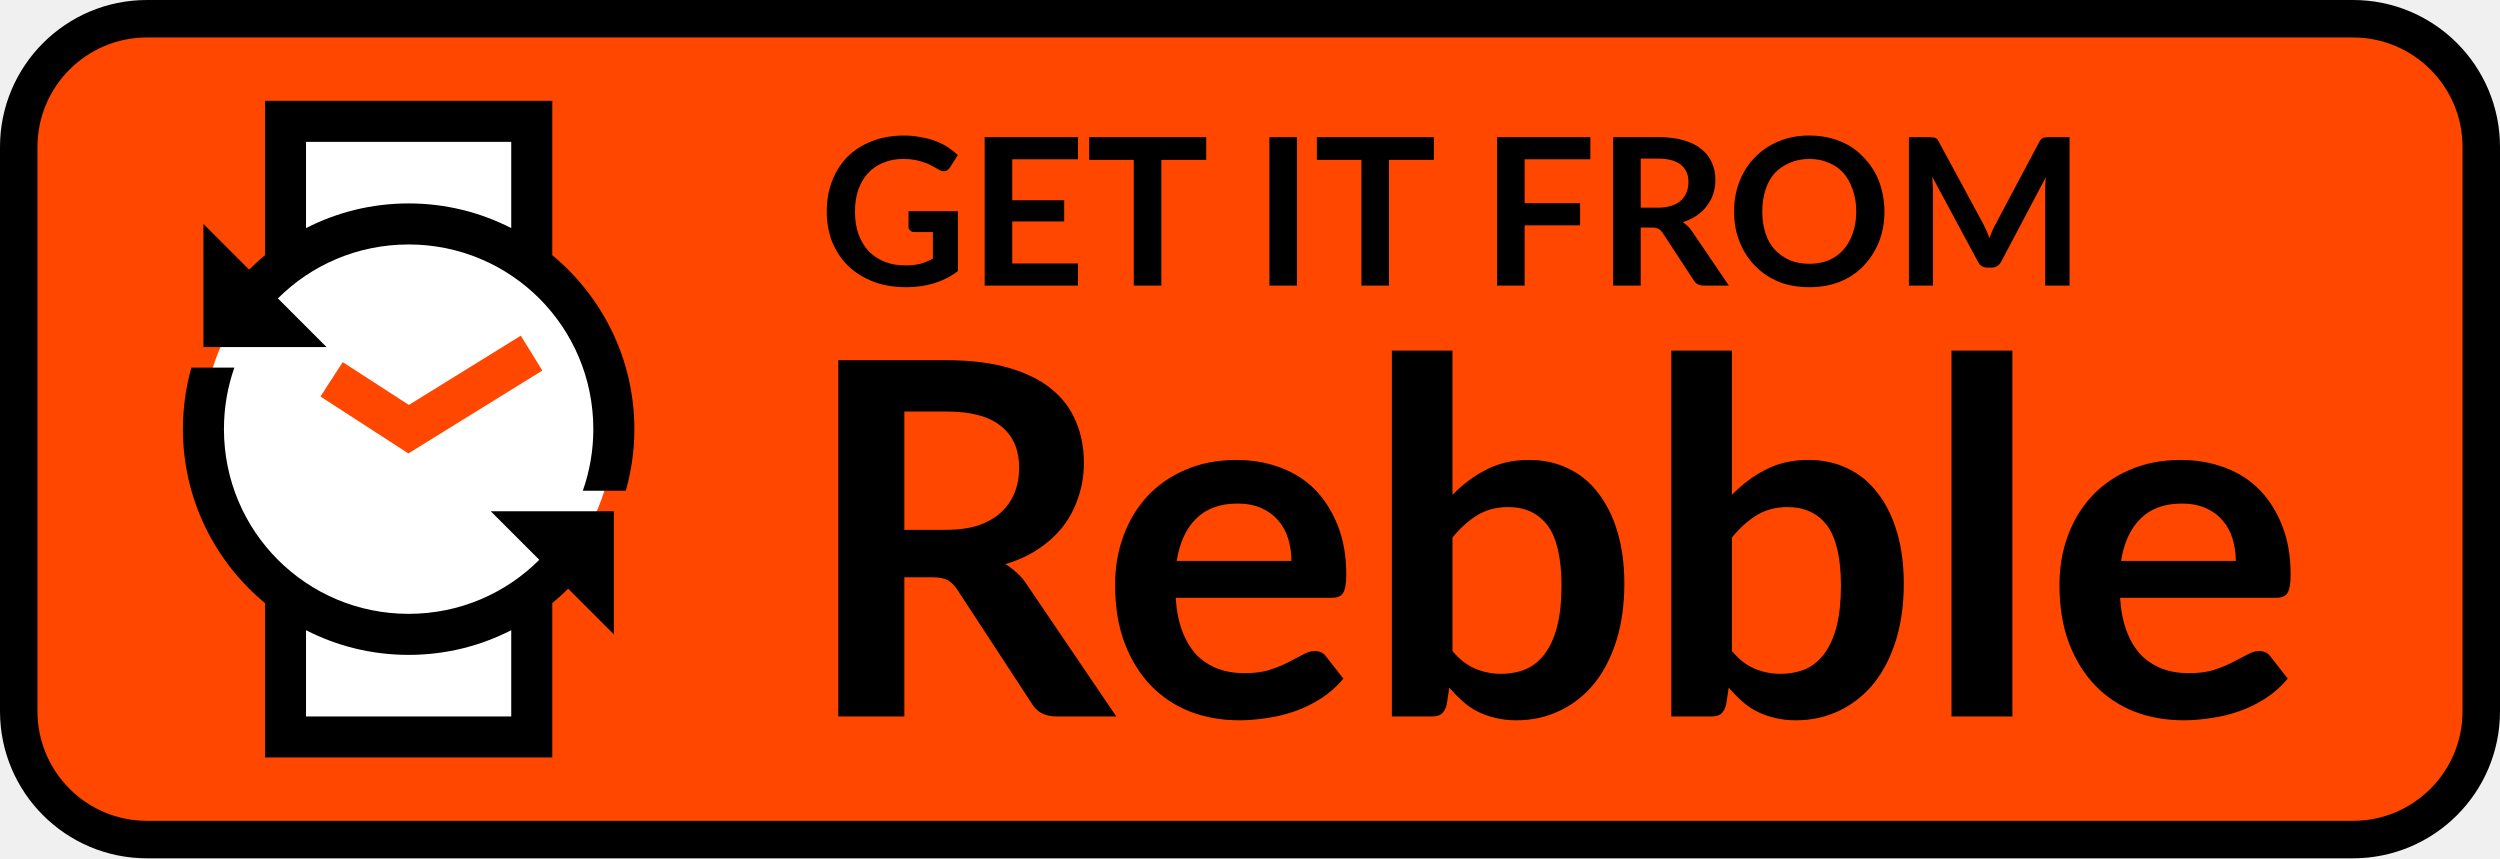
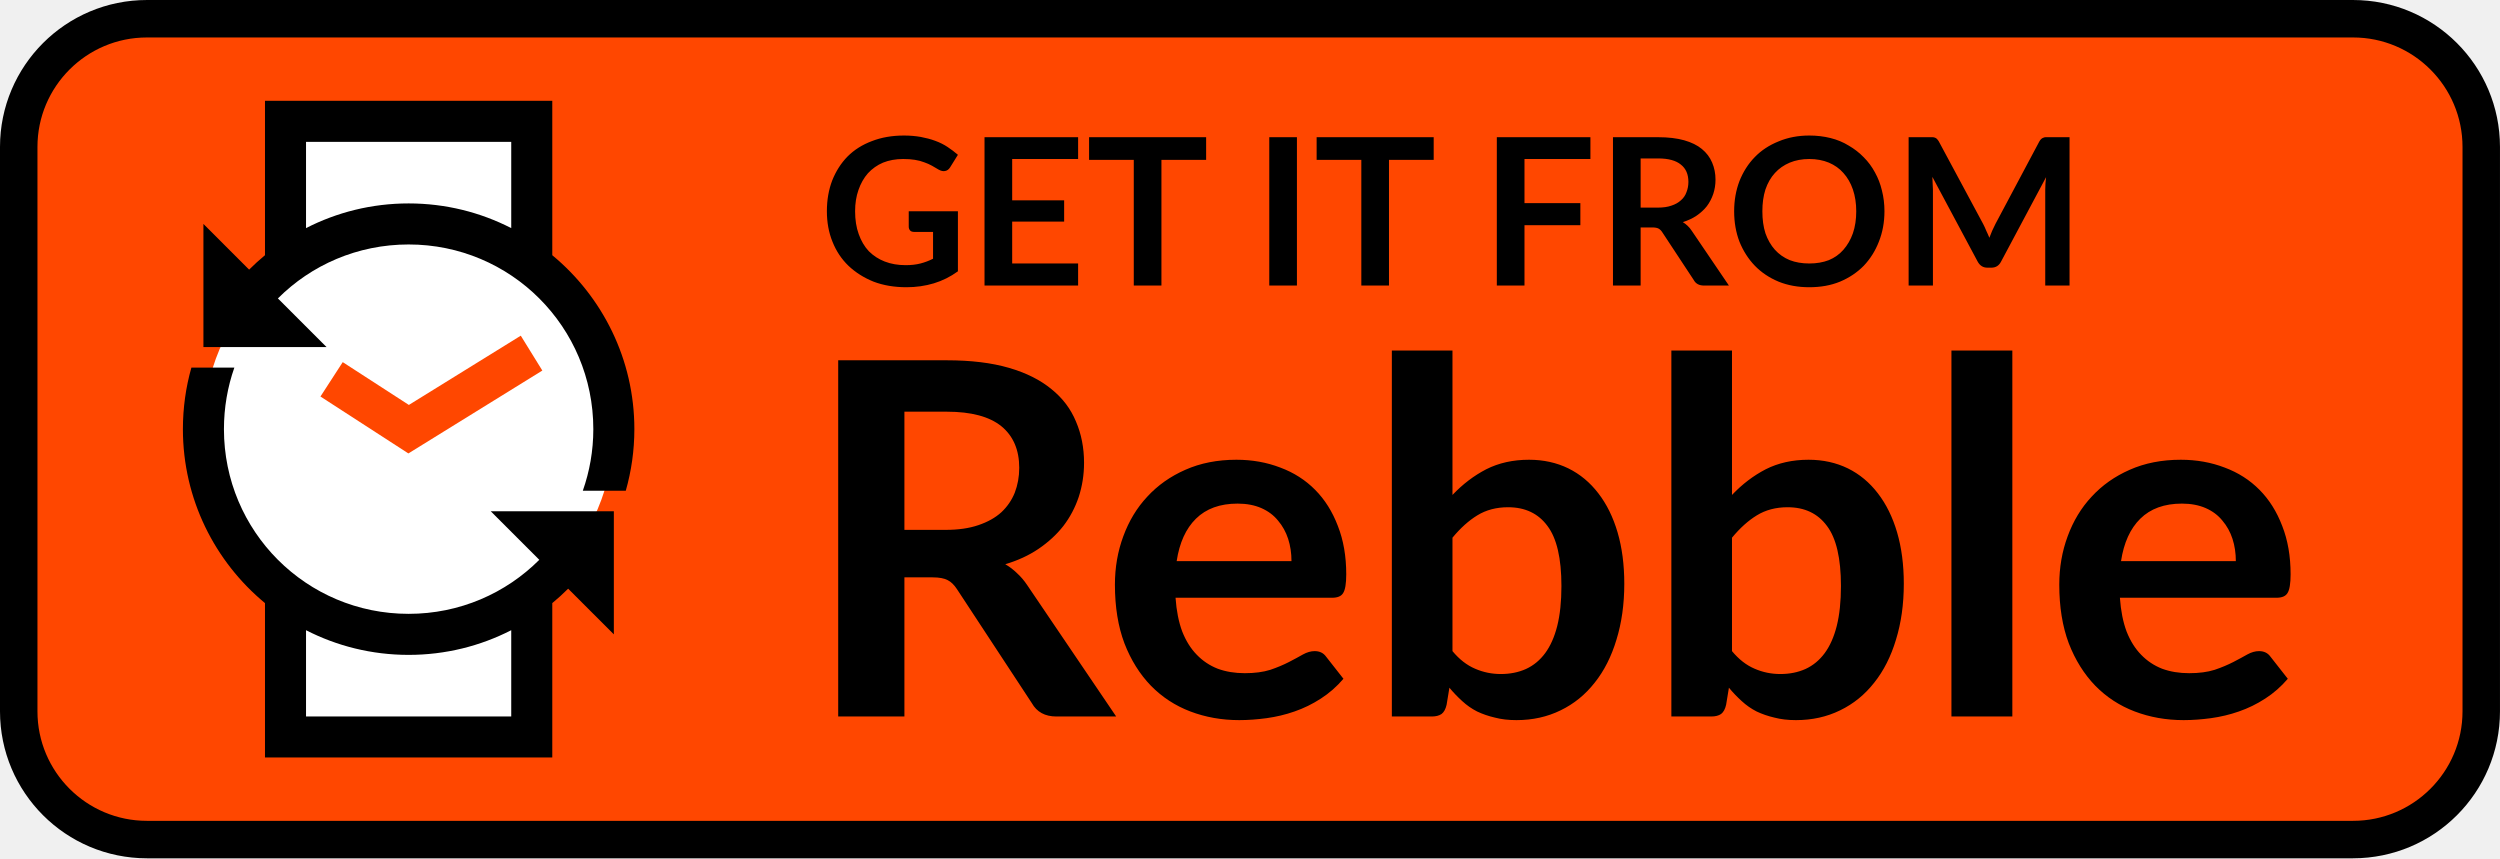
- <svg xmlns="http://www.w3.org/2000/svg" width="121.826" height="41.826" version="1.1" viewBox="0 0 121.826 41.826" xml:space="preserve" id="svg18">
+ <svg xmlns="http://www.w3.org/2000/svg" width="139.821" height="48.004" version="1.1" viewBox="0 0 139.821 48.004" xml:space="preserve" id="svg18">
  <defs id="defs4" />
-   <g id="g18" transform="translate(-124.0871,-30.08715)">
-     <rect x="125" y="31" width="120" height="40" rx="6.25" fill="#ff4700" stroke="#000000" stroke-dashoffset="0.2" stroke-linecap="round" stroke-linejoin="round" stroke-miterlimit="3.2" stroke-width="1.826" id="rect5" />
-     <rect x="134" y="41" width="20" height="20" ry="10" fill="#ffffff" stroke-width="0.5" id="rect6" />
-     <rect x="138" y="36" width="12" height="30" ry="0" fill="#ffffff" stroke-width="0.5" id="rect7" />
-     <g transform="matrix(0.25,0,0,0.25,127,35)" id="g8">
+   <g id="g18" transform="translate(-115.0897,-26.99811)">
+     <rect x="116.137" y="28.046" width="137.725" height="45.908" rx="7.173" fill="#ff4700" stroke="#000000" stroke-dashoffset="0.2" stroke-linecap="round" stroke-linejoin="round" stroke-miterlimit="3.2" stroke-width="2.095" id="rect5" />
+     <rect x="126.467" y="39.523" width="22.954" height="22.954" ry="11.477" fill="#ffffff" stroke-width="0.574" id="rect6" />
+     <rect x="131.058" y="33.784" width="13.773" height="34.431" ry="0" fill="#ffffff" stroke-width="0.574" id="rect7" />
+     <g transform="matrix(0.2869275,0,0,0.2869275,118.4328,32.63664)" id="g8">
      <path d="m 89.859,45.78 -21.813,13.5 -12.891,-8.344 -4.344,6.703 17.141,11.094 26.109,-16.156 z" fill="#ff4700" id="path7" />
      <path d="m 40,0 v 30.094 c -1.075,0.89 -2.108,1.827 -3.094,2.812 L 28,24 v 24 h 24 l -9.484,-9.484 c 6.509,-6.509 15.518,-10.516 25.484,-10.516 19.93,0 36,16.07 36,36 0,4.213 -0.726,8.247 -2.047,12 h 8.375 c 1.085,-3.818 1.672,-7.84 1.672,-12 0,-13.628 -6.235,-25.828 -16,-33.906 V -1e-4 Z m 8,8 h 40 v 16.812 c -6.005,-3.079 -12.804,-4.812 -20,-4.812 -7.197,0 -13.996,1.733 -20,4.812 z M 25.656,52 c -1.083,3.814 -1.656,7.844 -1.656,12 0,13.628 6.235,25.828 16,33.906 V 128 h 56 V 97.906 c 1.075,-0.89 2.108,-1.826 3.094,-2.812 l 8.906,8.906 v -24 h -24 l 9.469,9.469 c -6.507,6.511 -15.504,10.531 -25.469,10.531 -19.93,0 -36,-16.07 -36,-36 0,-4.208 0.713,-8.251 2.031,-12 z M 48,103.188 c 6.005,3.079 12.804,4.812 20,4.812 7.196,0 13.996,-1.734 20,-4.812 V 120 H 48 Z" fill="currentColor" id="path8" />
    </g>
-     <text x="164" y="44.001" fill="#000000" font-family="Lato" font-size="10px" font-weight="bold" style="line-height:1.25;font-variant-numeric:slashed-zero" xml:space="preserve" id="text8">
-       <tspan x="164" y="44.001" fill="#000000" font-family="Lato" font-size="10px" font-weight="bold" id="tspan8">GET IT FROM</tspan>
+     <text x="160.898" y="42.967" fill="#000000" font-family="Lato" font-size="11.477px" font-weight="bold" style="line-height:1.25;font-variant-numeric:slashed-zero;stroke-width:1.148" xml:space="preserve" id="text8">
+       <tspan x="160.898" y="42.967" fill="#000000" font-family="Lato" font-size="11.477px" font-weight="bold" id="tspan8" style="stroke-width:1.148">GET IT FROM</tspan>
    </text>
-     <text x="163" y="65" font-family="Carlito" font-size="24px" style="line-height:1.25;font-variant-numeric:slashed-zero" xml:space="preserve" id="text9">
-       <tspan x="163" y="65" font-family="Lato" font-size="24px" font-weight="bold" id="tspan9">Rebble</tspan>
+     <text x="159.75" y="67.068" font-family="Carlito" font-size="27.545px" style="line-height:1.25;font-variant-numeric:slashed-zero;stroke-width:1.148" xml:space="preserve" id="text9">
+       <tspan x="159.75" y="67.068" font-family="Lato" font-size="27.545px" font-weight="bold" id="tspan9" style="stroke-width:1.148">Rebble</tspan>
    </text>
  </g>
</svg>
